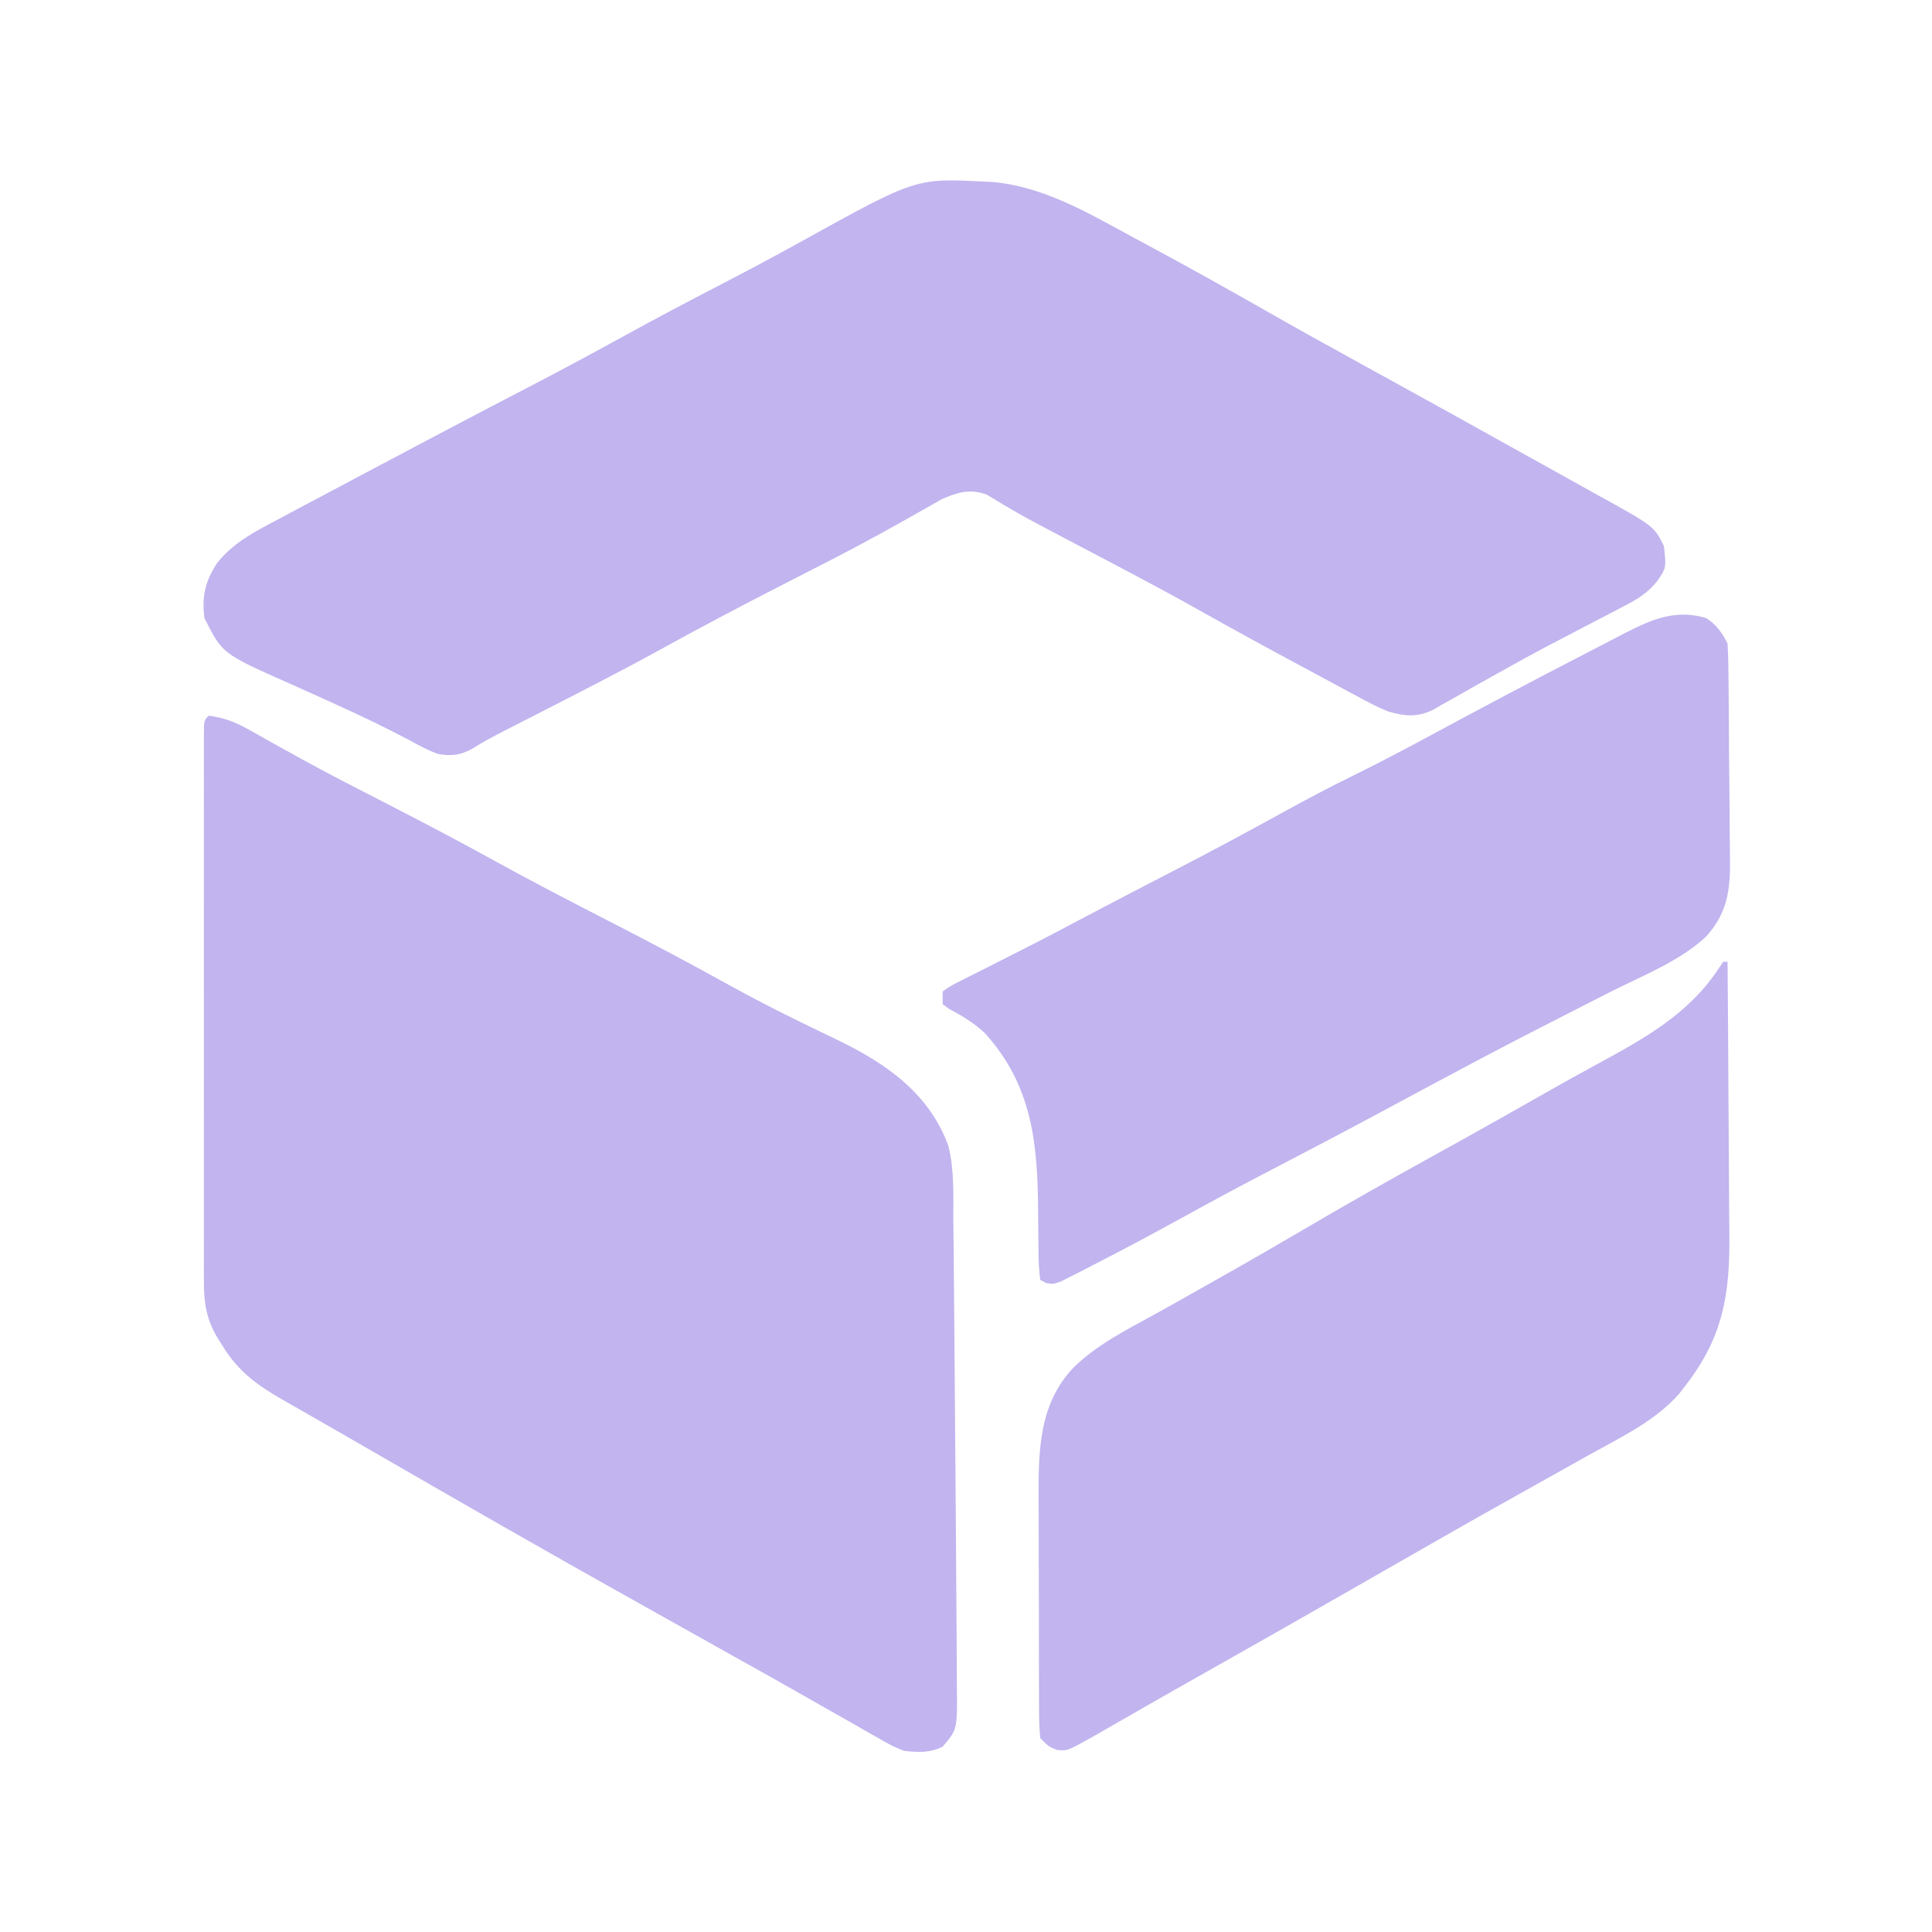
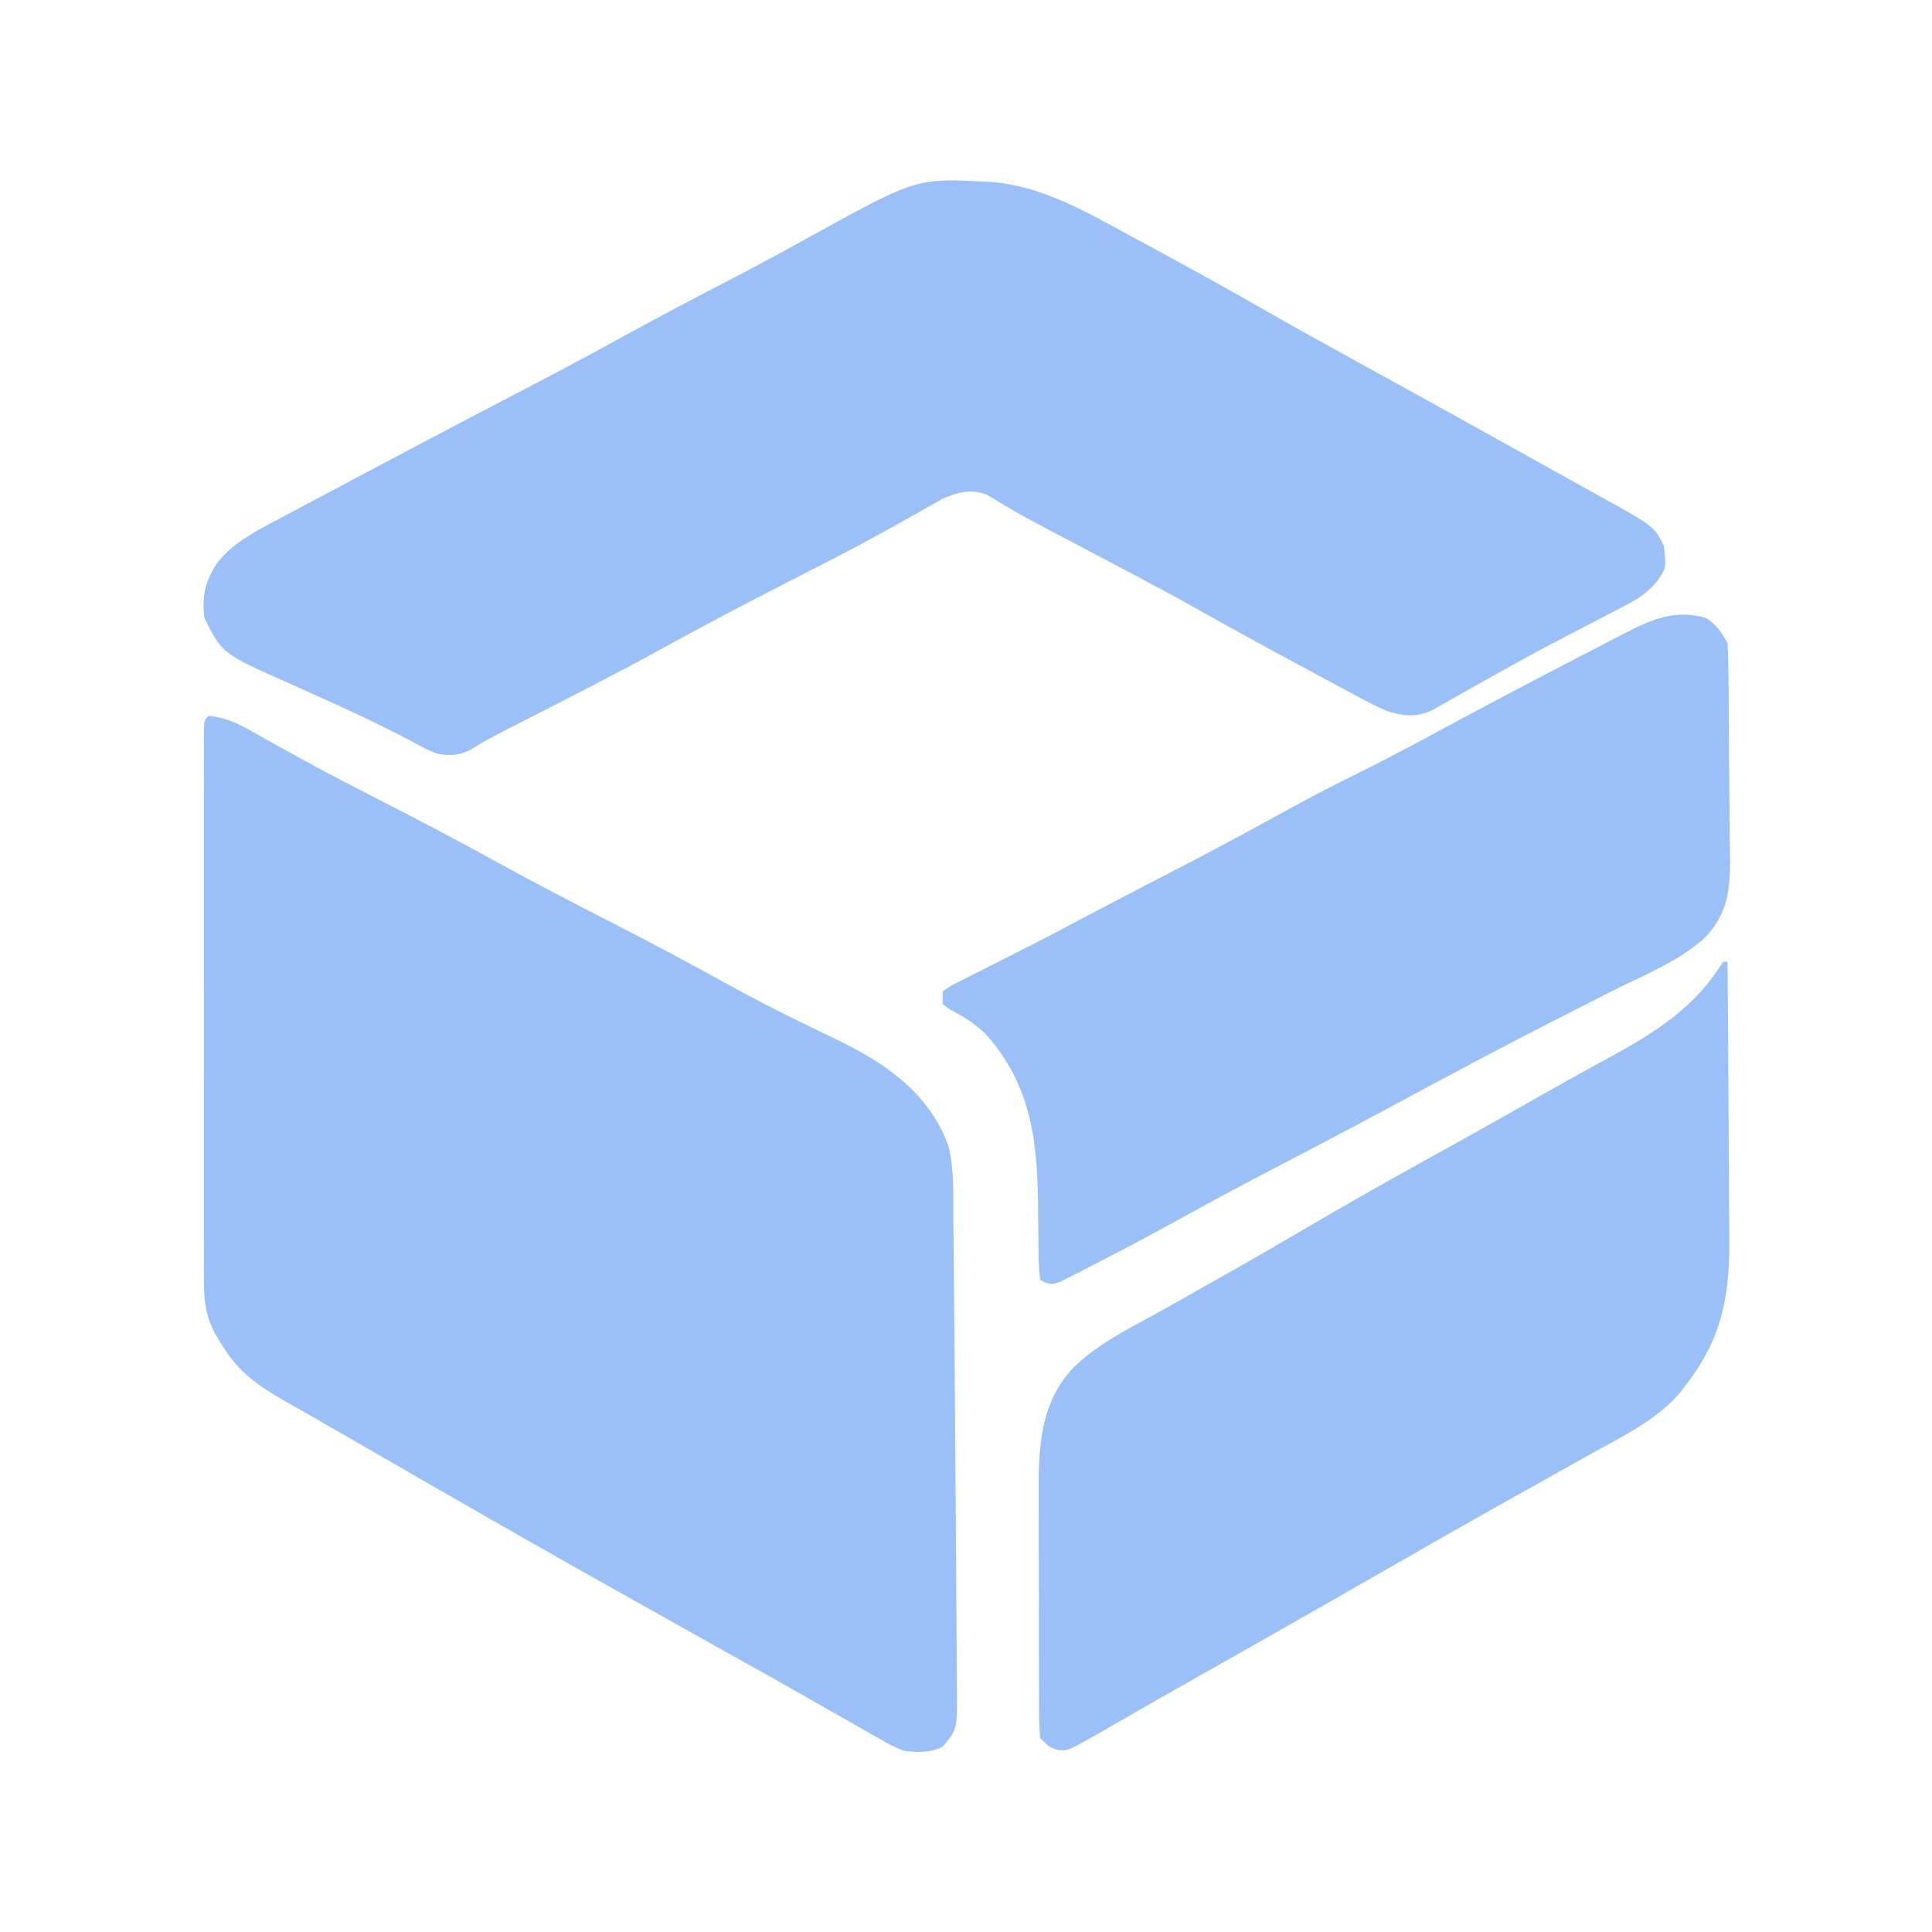
<svg xmlns="http://www.w3.org/2000/svg" width="64" height="64" viewBox="0 0 64 64" role="img" aria-label="CQU Moe 标识">
-   <g fill="#c1b4ef" transform="translate(6.210811 5.437838) scale(0.1405405)">
+   <g fill="#9bc0f7" transform="translate(6.210811 5.437838) scale(0.1405405)">
    <path d="M0 0 C0.524 0.021 1.049 0.043 1.589 0.065 C13.488 1.019 24.121 7.231 34.375 12.812 C35.8 13.579 37.224 14.345 38.65 15.111 C48.121 20.214 57.515 25.447 66.857 30.781 C73.97 34.841 81.137 38.801 88.312 42.75 C89.545 43.429 90.778 44.108 92.011 44.787 C92.621 45.123 93.232 45.459 93.861 45.805 C94.471 46.142 95.082 46.478 95.711 46.824 C96.017 46.992 96.017 46.992 97.563 47.844 C106.788 52.925 115.997 58.032 125.195 63.162 C127.919 64.682 130.645 66.199 133.375 67.71 C136.044 69.189 138.71 70.673 141.373 72.162 C142.356 72.711 143.341 73.257 144.327 73.801 C157.724 81.198 157.724 81.198 160.062 85.875 C160.638 91.051 160.638 91.051 158.386 94.278 C156.106 97.05 153.631 98.547 150.461 100.152 C149.915 100.441 149.37 100.729 148.807 101.026 C147.023 101.966 145.231 102.89 143.438 103.812 C141.552 104.795 139.669 105.781 137.785 106.767 C136.492 107.444 135.198 108.119 133.904 108.794 C129.45 111.12 125.053 113.536 120.676 116.004 C118.928 116.981 117.179 117.956 115.43 118.931 C114.318 119.556 113.21 120.186 112.105 120.823 C110.562 121.712 109.008 122.577 107.449 123.438 C107.227 123.569 107.227 123.569 106.105 124.237 C102.223 126.333 99.152 126.068 95.062 124.875 C92.463 123.823 90.031 122.539 87.574 121.191 C86.879 120.821 86.183 120.45 85.467 120.068 C83.222 118.868 80.986 117.653 78.75 116.438 C77.191 115.6 75.632 114.764 74.072 113.928 C66.055 109.622 58.069 105.263 50.143 100.792 C40.598 95.439 30.882 90.395 21.201 85.293 C20.492 84.919 19.782 84.544 19.051 84.158 C17.656 83.423 16.26 82.691 14.863 81.96 C11.801 80.353 8.767 78.724 5.792 76.959 C5.545 76.815 5.545 76.815 4.295 76.085 C3.013 75.331 1.742 74.557 0.472 73.782 C-3.418 72.318 -6.388 73.202 -10.115 74.82 C-10.795 75.21 -11.475 75.599 -12.176 76 C-12.979 76.451 -13.782 76.901 -14.609 77.365 C-15.037 77.61 -15.464 77.854 -15.904 78.106 C-18.306 79.478 -20.725 80.817 -23.145 82.156 C-23.409 82.303 -23.409 82.303 -24.747 83.045 C-31.892 86.984 -39.173 90.663 -46.438 94.375 C-56.518 99.533 -66.528 104.774 -76.435 110.258 C-86.472 115.779 -96.684 120.967 -106.885 126.178 C-107.232 126.355 -107.232 126.355 -108.988 127.254 C-110.292 127.921 -111.596 128.586 -112.901 129.25 C-115.56 130.609 -118.159 131.987 -120.689 133.576 C-123.516 135.209 -125.786 135.465 -128.938 134.875 C-131.187 134.074 -133.223 132.962 -135.312 131.812 C-141.091 128.753 -146.932 125.938 -152.891 123.25 C-154.328 122.597 -155.765 121.943 -157.202 121.289 C-159.37 120.303 -161.541 119.322 -163.72 118.359 C-179.742 111.266 -179.742 111.266 -183.938 102.875 C-184.613 97.831 -183.731 94.078 -180.938 89.875 C-177.117 85.07 -172.101 82.503 -166.75 79.688 C-165.8 79.18 -164.851 78.671 -163.902 78.162 C-161.198 76.715 -158.486 75.28 -155.774 73.847 C-153.135 72.45 -150.5 71.047 -147.864 69.645 C-134.045 62.293 -120.198 54.993 -106.304 47.782 C-99.006 43.991 -91.777 40.083 -84.569 36.123 C-77.1 32.021 -69.57 28.047 -62.001 24.132 C-55.652 20.848 -49.36 17.478 -43.107 14.017 C-16.25 -0.848 -16.25 -0.848 0 0 Z " transform="translate(187.9375,4.125)" />
    <path d="M0 0 C2.377 1.56 3.728 3.455 5 6 C5.118 7.911 5.178 9.787 5.193 11.7 C5.201 12.282 5.209 12.865 5.218 13.465 C5.242 15.396 5.259 17.327 5.273 19.258 C5.279 19.919 5.284 20.58 5.29 21.261 C5.316 24.765 5.336 28.269 5.35 31.773 C5.363 34.664 5.391 37.554 5.432 40.444 C5.482 43.942 5.506 47.438 5.513 50.936 C5.52 52.263 5.535 53.591 5.559 54.918 C5.694 62.801 5.569 68.822 0 75 C-6.132 80.825 -15.21 84.354 -22.694 88.145 C-24.919 89.272 -27.141 90.407 -29.362 91.542 C-32.284 93.037 -35.206 94.529 -38.129 96.021 C-42.707 98.358 -47.267 100.727 -51.812 103.125 C-52.521 103.499 -53.23 103.872 -53.959 104.257 C-61.514 108.255 -69.039 112.307 -76.568 116.352 C-85.108 120.938 -93.679 125.459 -102.286 129.919 C-108.84 133.317 -115.339 136.804 -121.806 140.365 C-129.108 144.382 -136.433 148.35 -143.86 152.134 C-145.158 152.797 -146.451 153.47 -147.745 154.143 C-148.524 154.535 -149.303 154.928 -150.105 155.332 C-150.447 155.506 -150.447 155.506 -152.173 156.386 C-154 157 -154 157 -155.59 156.724 C-156.055 156.485 -156.521 156.246 -157 156 C-157.31 153.611 -157.417 151.465 -157.406 149.07 C-157.417 148.365 -157.428 147.66 -157.439 146.934 C-157.473 144.664 -157.489 142.395 -157.5 140.125 C-157.58 124.067 -158.776 110.294 -170.051 97.82 C-172.623 95.419 -175.391 93.738 -178.496 92.105 C-178.992 91.741 -179.489 91.376 -180 91 C-180 90.01 -180 89.02 -180 88 C-178.19 86.717 -178.19 86.717 -175.637 85.434 C-175.178 85.199 -174.72 84.964 -174.247 84.722 C-172.733 83.95 -171.21 83.194 -169.688 82.438 C-168.627 81.9 -167.567 81.36 -166.507 80.82 C-164.356 79.724 -162.203 78.633 -160.047 77.546 C-155.878 75.438 -151.752 73.252 -147.625 71.062 C-142.439 68.324 -137.244 65.604 -132.035 62.91 C-129.919 61.815 -127.803 60.72 -125.688 59.625 C-125.16 59.352 -124.632 59.078 -124.088 58.797 C-116.013 54.612 -108.012 50.305 -100.044 45.921 C-94.541 42.896 -89.015 39.951 -83.375 37.188 C-76.775 33.952 -70.301 30.505 -63.832 27.017 C-53.043 21.198 -42.215 15.459 -31.327 9.827 C-29.869 9.073 -28.413 8.317 -26.957 7.56 C-24.914 6.497 -22.867 5.441 -20.82 4.387 C-20.519 4.23 -20.519 4.23 -18.996 3.435 C-12.69 0.206 -7.094 -2.133 0 0 Z " transform="translate(358,107)" />
    <path d="M0 0 C3.524 0.461 6.204 1.455 9.281 3.195 C10.108 3.656 10.935 4.117 11.787 4.592 C12.227 4.841 12.667 5.089 13.12 5.345 C15.55 6.718 17.994 8.066 20.438 9.414 C20.96 9.703 21.483 9.992 22.022 10.289 C28.448 13.821 34.976 17.154 41.5 20.5 C50.019 24.875 58.491 29.309 66.875 33.938 C76.331 39.156 85.913 44.111 95.524 49.038 C104.73 53.76 113.851 58.602 122.897 63.622 C127.815 66.329 132.773 68.91 137.812 71.383 C138.104 71.526 138.104 71.526 139.577 72.251 C142.406 73.641 145.24 75.017 148.085 76.374 C159.561 81.919 169.771 88.901 174.344 101.386 C175.774 107.084 175.486 113.018 175.512 118.859 C175.529 120.345 175.547 121.83 175.567 123.315 C175.615 127.301 175.645 131.286 175.67 135.272 C175.693 138.584 175.726 141.896 175.758 145.208 C175.84 153.663 175.901 162.119 175.952 170.575 C175.986 176.143 176.031 181.71 176.083 187.278 C176.148 194.318 176.196 201.358 176.229 208.399 C176.242 211 176.26 213.6 176.284 216.201 C176.311 219.238 176.324 222.274 176.324 225.31 C176.327 226.411 176.334 227.512 176.348 228.612 C176.465 238.952 176.465 238.952 173 243 C170.019 244.49 167.279 244.384 164 244 C161.786 243.255 159.86 242.175 157.852 240.992 C157.286 240.675 156.72 240.358 156.138 240.032 C154.292 238.993 152.459 237.934 150.625 236.875 C149.329 236.141 148.031 235.408 146.733 234.676 C144.087 233.182 141.446 231.681 138.808 230.172 C135.354 228.198 131.888 226.249 128.414 224.312 C127.898 224.025 127.382 223.737 126.851 223.441 C125.826 222.87 124.801 222.298 123.776 221.727 C121.214 220.296 118.656 218.859 116.098 217.422 C112.025 215.135 107.95 212.854 103.871 210.578 C80.963 197.792 58.21 184.735 35.502 171.598 C32.573 169.905 29.64 168.22 26.702 166.543 C25.361 165.777 24.022 165.009 22.682 164.241 C21.08 163.324 19.477 162.409 17.871 161.499 C11.6 157.897 7.034 154.728 3.25 148.5 C3.099 148.263 3.099 148.263 2.332 147.066 C-0.482 142.551 -1.15 138.607 -1.127 133.287 C-1.129 132.72 -1.13 132.154 -1.132 131.571 C-1.136 129.678 -1.133 127.786 -1.129 125.894 C-1.131 124.535 -1.133 123.177 -1.135 121.818 C-1.139 118.132 -1.137 114.447 -1.134 110.761 C-1.132 106.907 -1.134 103.053 -1.136 99.199 C-1.138 92.731 -1.135 86.262 -1.13 79.793 C-1.125 72.305 -1.127 64.817 -1.132 57.329 C-1.137 50.906 -1.137 44.482 -1.135 38.058 C-1.133 34.219 -1.133 30.38 -1.136 26.541 C-1.139 22.935 -1.137 19.329 -1.131 15.723 C-1.13 14.397 -1.13 13.07 -1.133 11.743 C-1.135 9.94 -1.132 8.136 -1.127 6.332 C-1.129 5.801 -1.131 5.27 -1.134 4.722 C-1.114 1.114 -1.114 1.114 0 0 Z " transform="translate(5,130)" />
    <path d="M0 0 C0.33 0 0.66 0 1 0 C1.093 10.241 1.164 20.481 1.207 30.722 C1.228 35.478 1.256 40.234 1.302 44.99 C1.345 49.588 1.369 54.184 1.38 58.782 C1.387 60.528 1.401 62.275 1.423 64.021 C1.593 78.251 0.011 88.449 -9 100 C-9.443 100.581 -9.887 101.163 -10.344 101.762 C-16.055 108.278 -24.193 112.082 -31.65 116.246 C-33.064 117.036 -34.477 117.829 -35.89 118.624 C-40.631 121.289 -45.377 123.947 -50.127 126.597 C-58.827 131.451 -67.475 136.392 -76.117 141.347 C-81.7 144.549 -87.288 147.743 -92.875 150.938 C-93.47 151.278 -94.066 151.618 -94.679 151.969 C-103.68 157.114 -112.697 162.231 -121.727 167.323 C-126.477 170.003 -131.221 172.693 -135.953 175.402 C-136.438 175.68 -136.923 175.958 -137.423 176.244 C-139.734 177.567 -142.044 178.892 -144.353 180.22 C-145.169 180.687 -145.984 181.155 -146.824 181.637 C-147.18 181.841 -147.18 181.841 -148.983 182.878 C-154.665 186.039 -154.665 186.039 -157.125 185.75 C-159 185 -159 185 -161 183 C-161.203 180.799 -161.283 178.724 -161.275 176.522 C-161.28 175.856 -161.285 175.191 -161.29 174.505 C-161.304 172.297 -161.303 170.088 -161.301 167.879 C-161.305 166.339 -161.309 164.798 -161.314 163.258 C-161.321 160.021 -161.321 156.784 -161.316 153.546 C-161.31 149.424 -161.327 145.302 -161.35 141.18 C-161.365 137.993 -161.366 134.806 -161.363 131.619 C-161.363 130.101 -161.368 128.583 -161.378 127.066 C-161.445 115.72 -161.451 104.414 -153.217 95.714 C-147.836 90.412 -141.081 86.967 -134.507 83.375 C-131.869 81.928 -129.247 80.455 -126.629 78.973 C-126.168 78.712 -125.707 78.451 -125.232 78.182 C-124.284 77.644 -123.335 77.107 -122.386 76.569 C-120.923 75.742 -119.459 74.918 -117.995 74.094 C-111.535 70.458 -105.122 66.75 -98.731 62.995 C-88.574 57.029 -78.327 51.245 -68.017 45.547 C-66.886 44.922 -65.756 44.297 -64.625 43.672 C-64.07 43.365 -63.514 43.058 -62.942 42.742 C-56.301 39.067 -49.699 35.326 -43.101 31.575 C-38.715 29.085 -34.321 26.619 -29.887 24.215 C-18.711 18.15 -7.991 12.295 -0.902 1.297 C-0.605 0.869 -0.307 0.441 0 0 Z " transform="translate(362,188)" />
  </g>
</svg>
